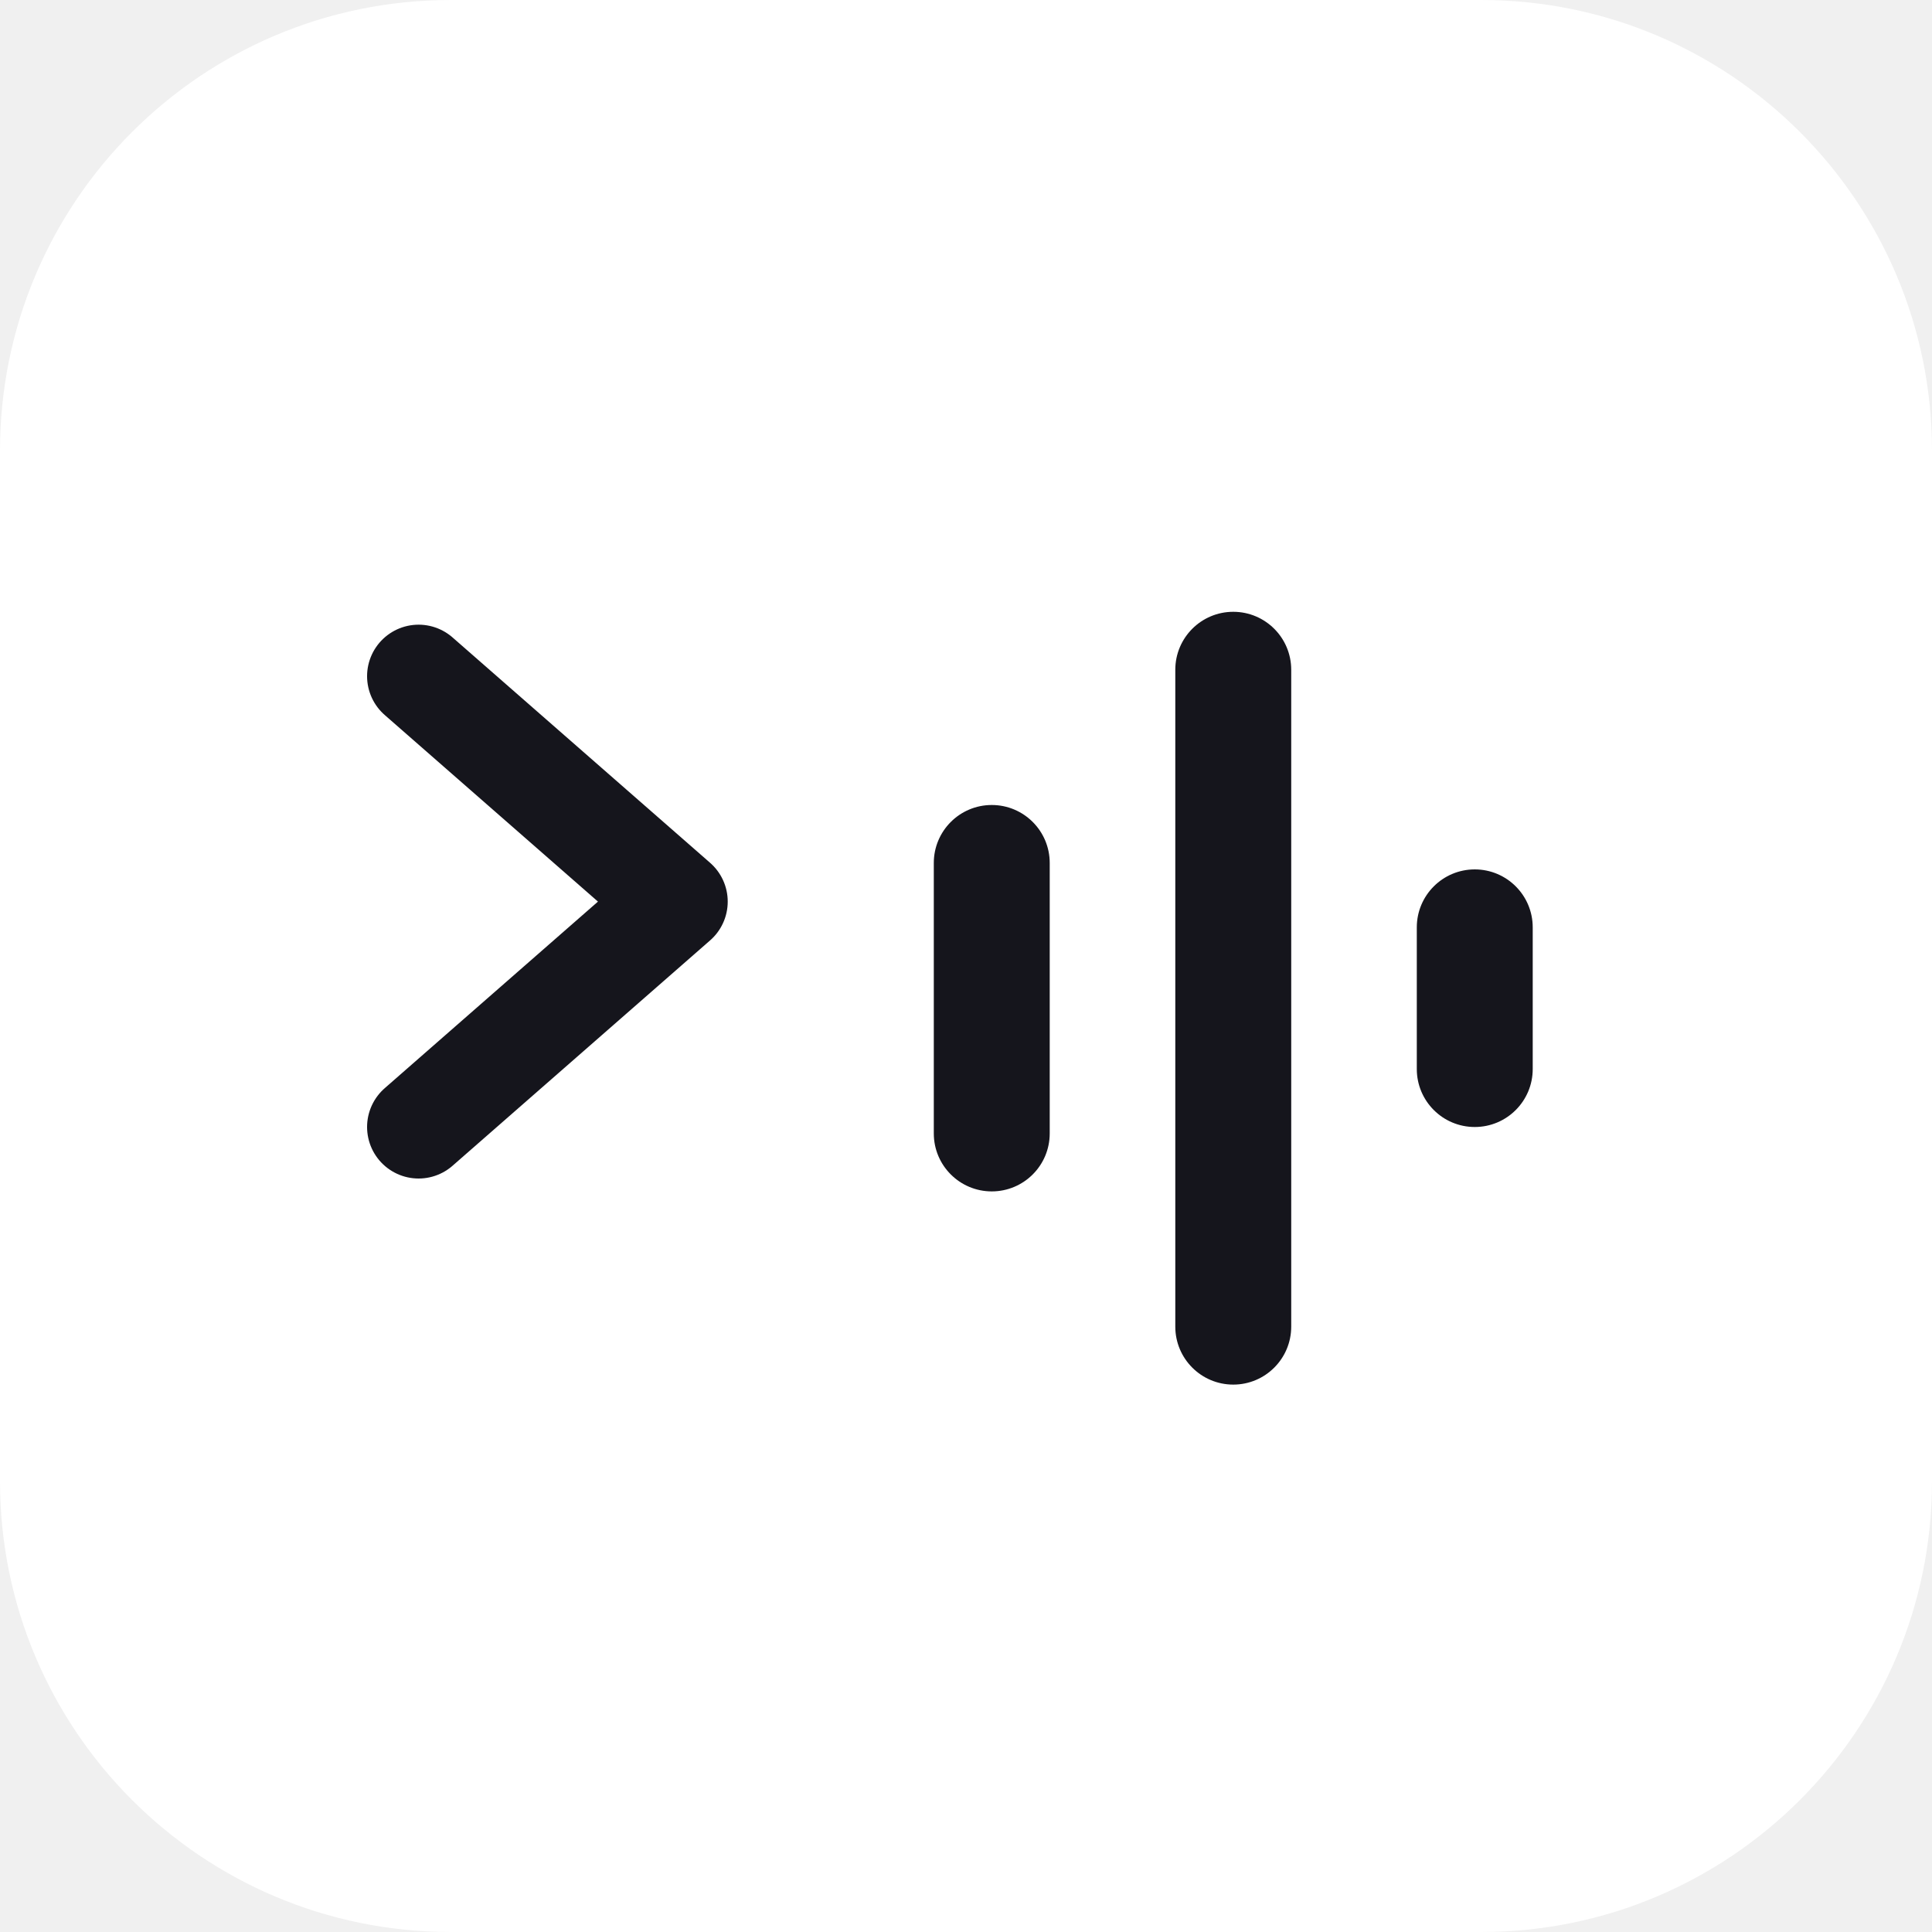
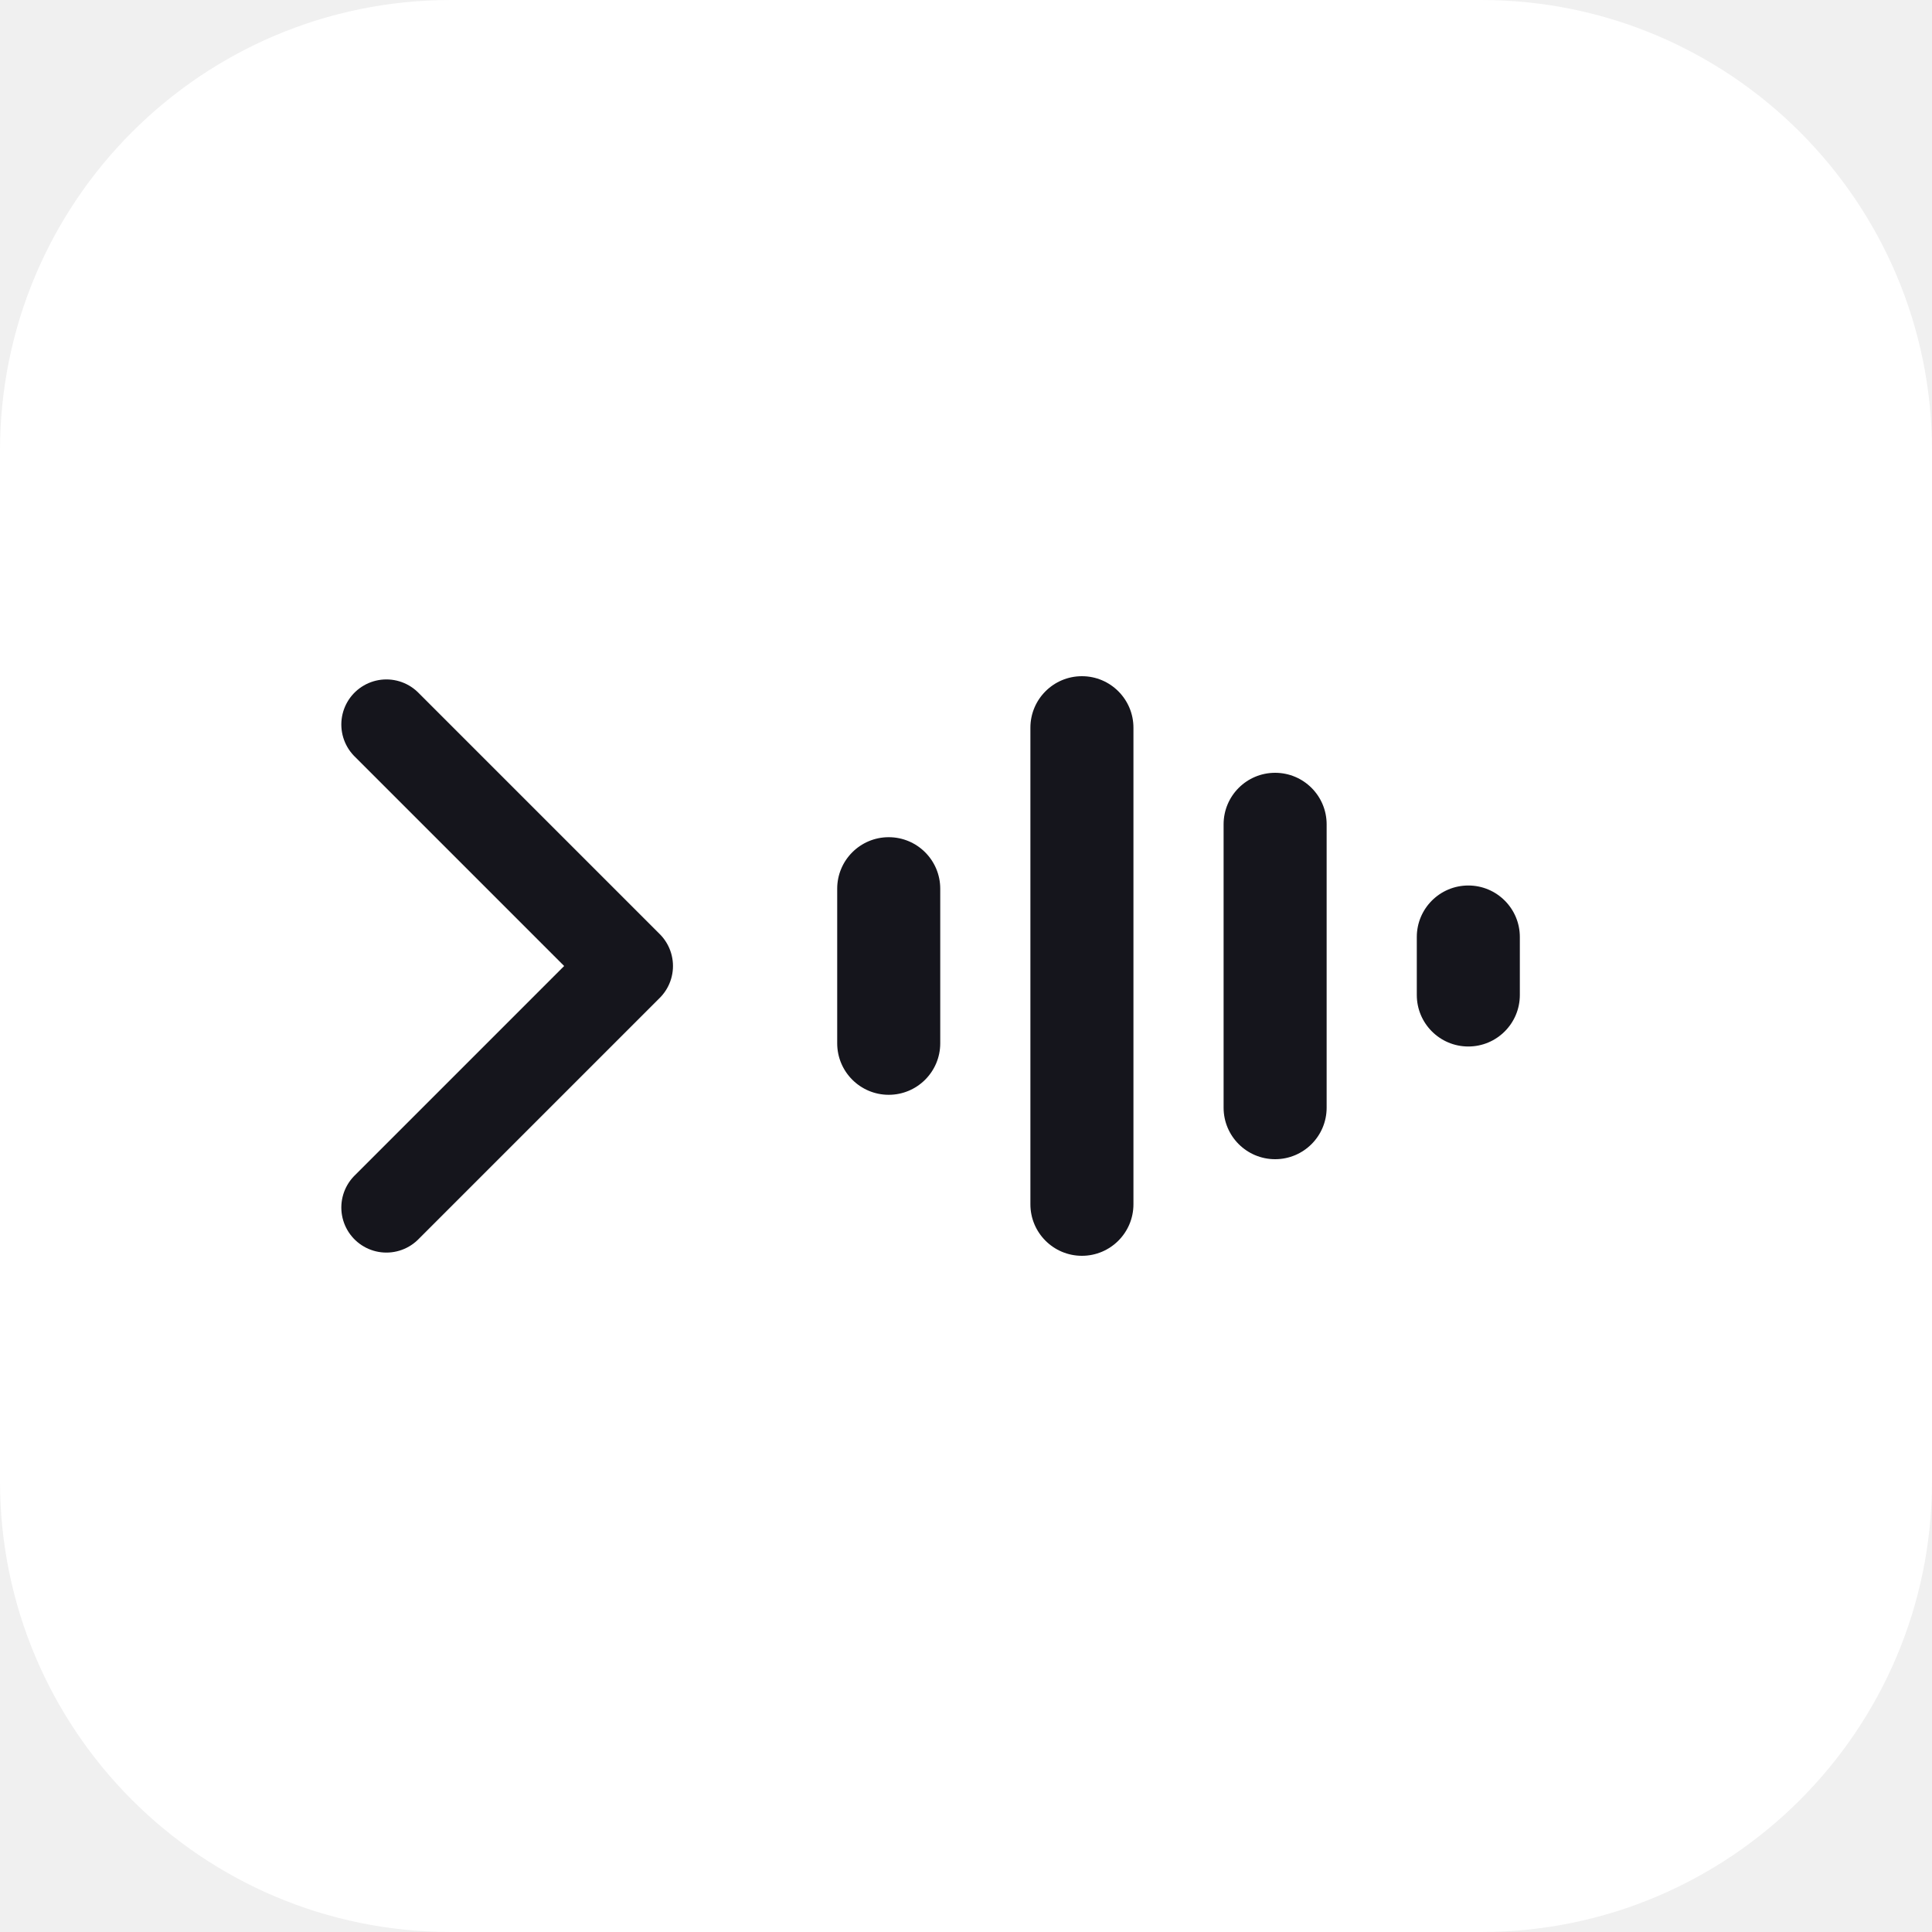
<svg xmlns="http://www.w3.org/2000/svg" width="60" height="60" viewBox="0 0 60 60" fill="none">
  <rect width="60" height="60" rx="14" fill="#ffffff" />
-   <path d="M13 21 L21 28 L13 35" stroke="#15151c" stroke-width="3.2" stroke-linecap="round" stroke-linejoin="round" />
-   <rect x="29" y="25" width="3.6" height="12" rx="1.8" fill="#15151c" />
-   <rect x="36.5" y="19" width="3.6" height="24" rx="1.8" fill="#15151c" />
-   <rect x="44" y="27" width="3.6" height="8" rx="1.8" fill="#15151c" />
+   <path d="M12 22.5 L19.5 30 L12 37.5" stroke="#15151c" stroke-width="2.8" stroke-linecap="round" stroke-linejoin="round" />
+   <g fill="#15151c">
+     <rect x="26" y="26" width="3.2" height="8" rx="1.6" />
+     <rect x="32" y="21" width="3.2" height="18" rx="1.6" />
+     <rect x="38" y="24" width="3.2" height="12" rx="1.6" />
+     <rect x="44" y="27.5" width="3.2" height="5" rx="1.6" />
+   </g>
</svg>
